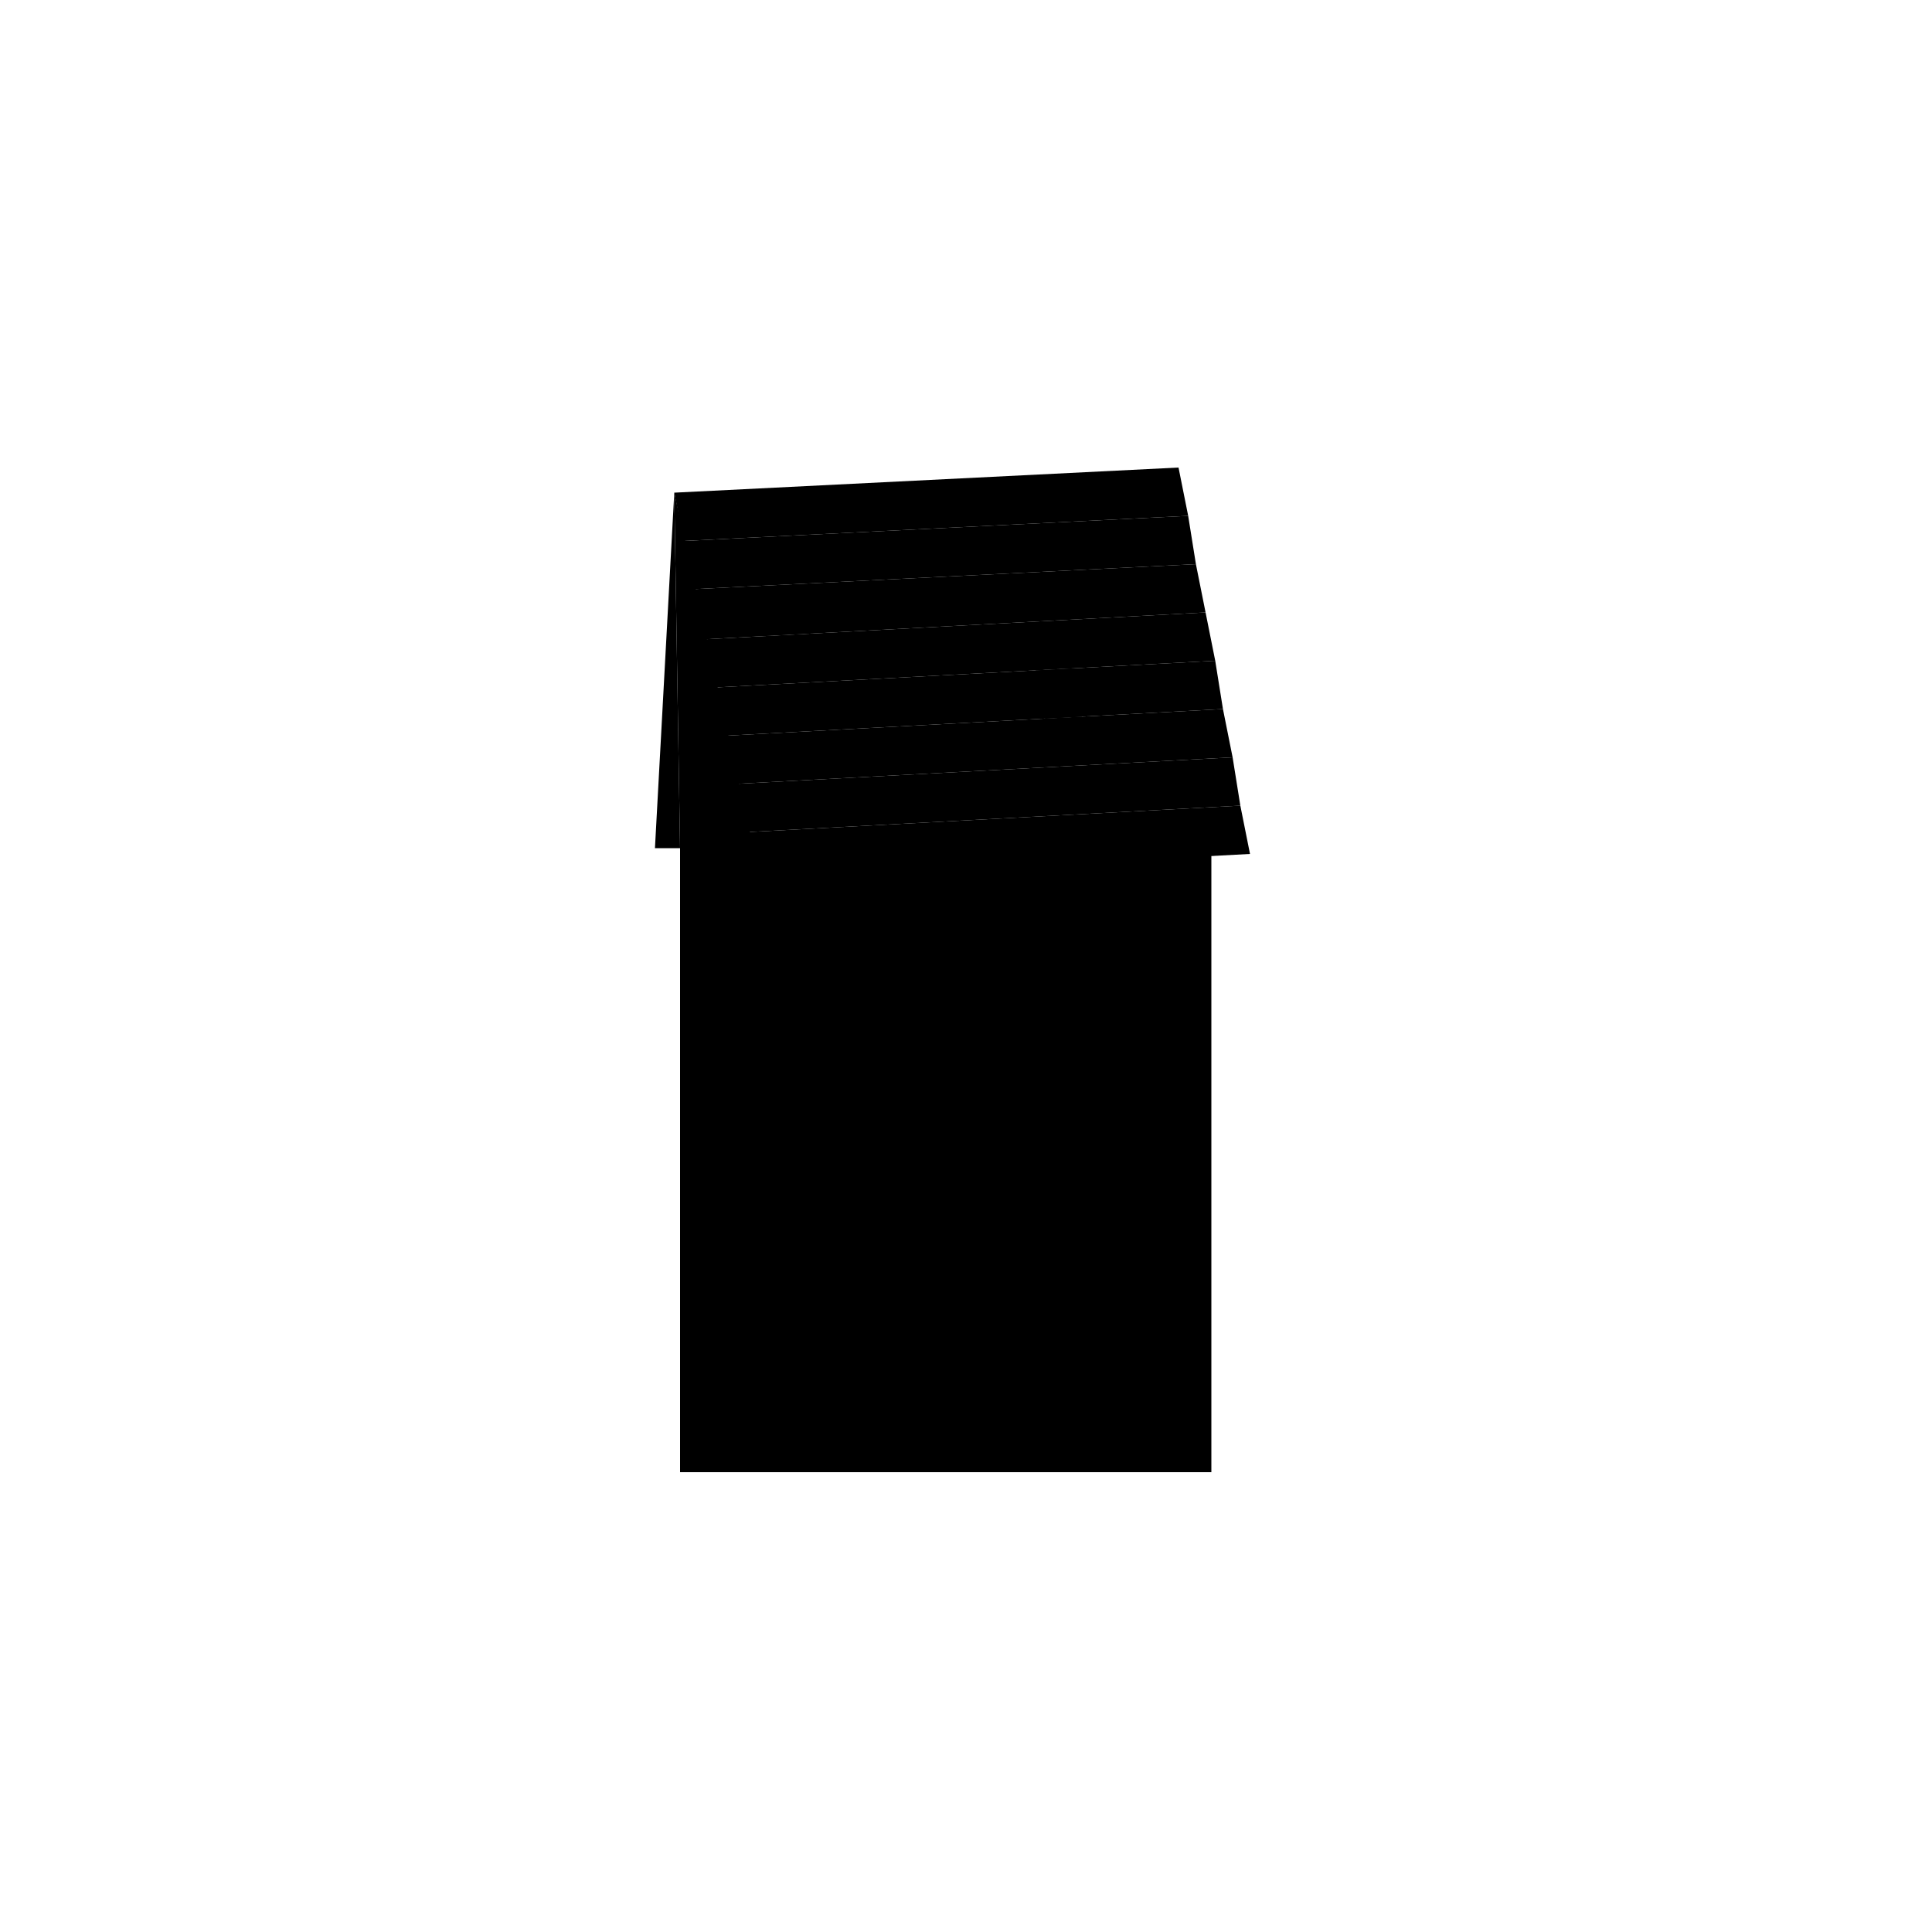
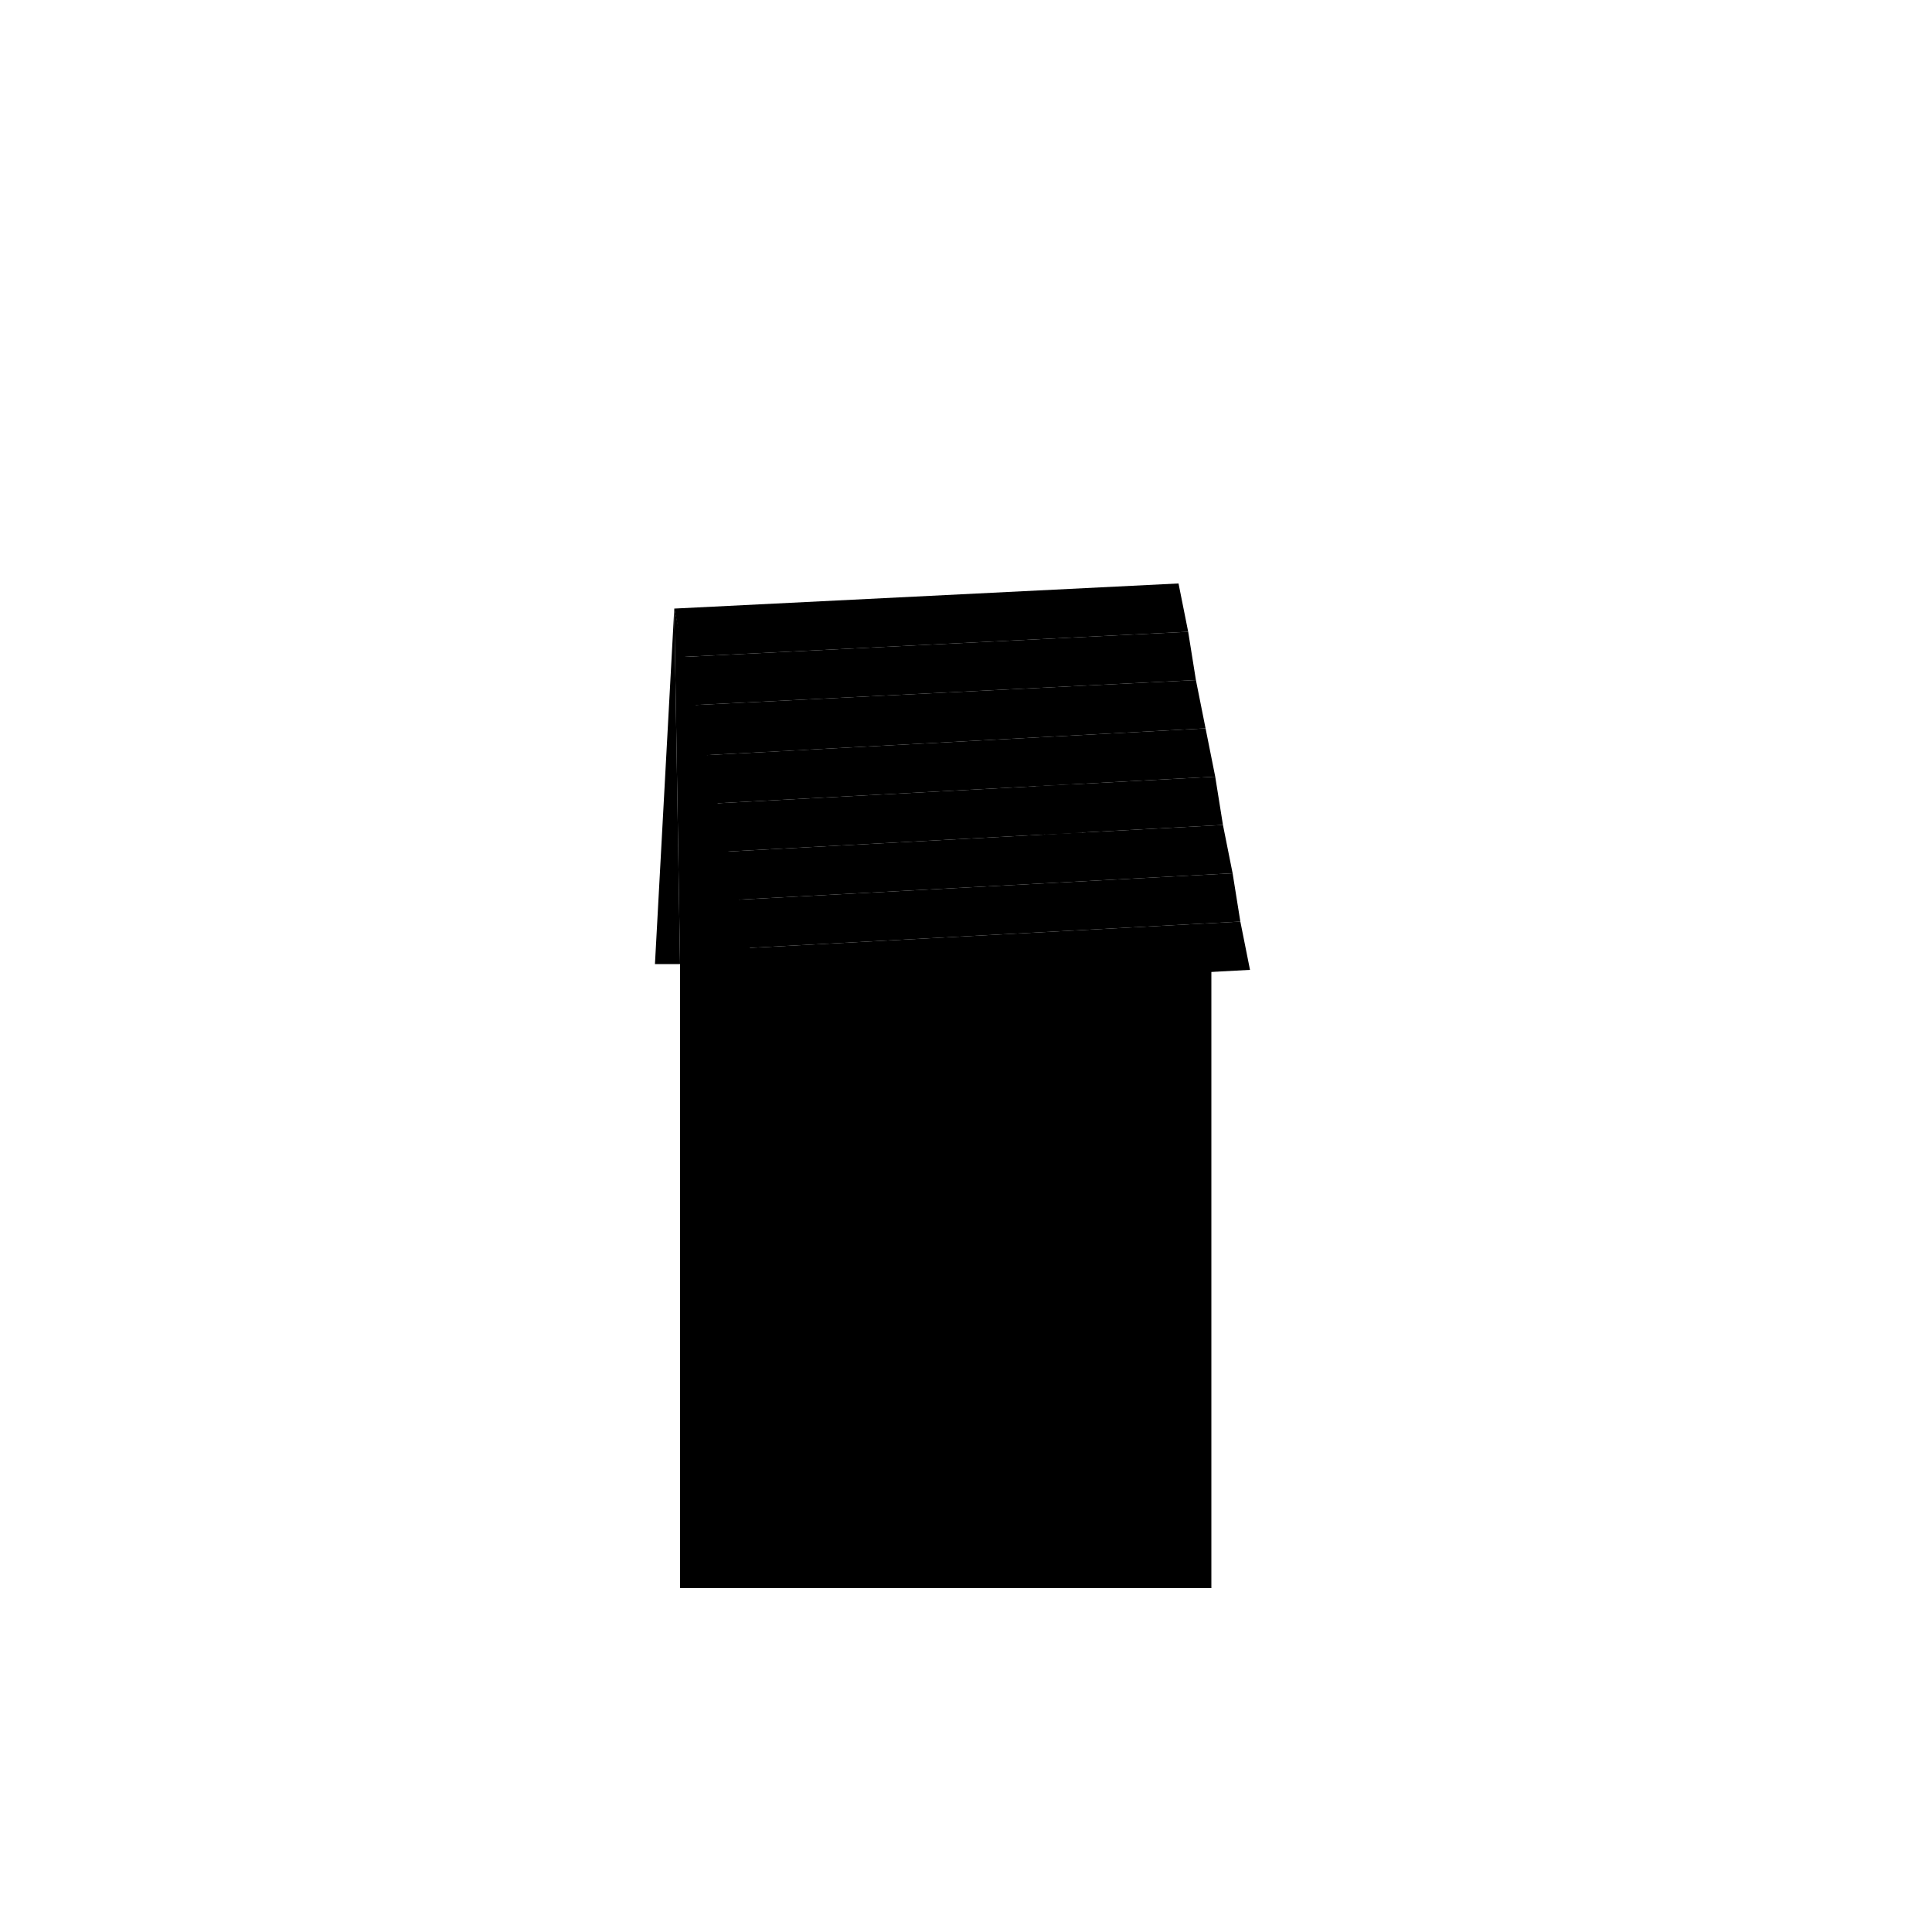
<svg xmlns="http://www.w3.org/2000/svg" version="1.1" id="Layer_1" x="0px" y="0px" viewBox="0 0 100 100" style="enable-background:new 0 0 100 100;" xml:space="preserve">
-   <g>
+   <svg y="6">
    <rect x="39" y="43.9" class="st0" width="23.7" height="32.3" />
    <line class="st1" x1="51.5" y1="76.2" x2="51.5" y2="63.7" />
    <polygon class="st2" points="50.2,64.5 62.5,65.3 60.5,61.9 51.1,61.9  " />
    <polygon class="st3" points="50.2,63.6 62.5,64.3 60.5,60.9 51.1,60.9  " />
    <polygon class="st4" points="35.2,76.2 35.2,43.9 34.9,25.5 39,43.9 39,76.2  " />
    <polygon class="st5" points="33.9,43.9 34.9,25.5 35.2,43.9  " />
    <g>
      <g>
        <path class="st5" d="M45.9,65.3c-0.2,0-0.4,0-0.6,0.1c1.3,0.3,2.3,1.4,2.3,2.8v5.6h1.2v-5.6C48.8,66.6,47.5,65.3,45.9,65.3z" />
        <path class="st6" d="M45.4,65.4c-1.3,0.3-2.3,1.4-2.3,2.8v5.6h4.6v-5.6C47.7,66.8,46.7,65.6,45.4,65.4z" />
      </g>
      <path class="st7" d="M45.4,65.4c-1.3,0.3-2.3,1.4-2.3,2.8v1.4h4.6v-1.4C47.7,66.8,46.7,65.6,45.4,65.4z" />
      <g>
        <g>
          <path class="st8" d="M49,74.4h-6.1v-6.2c0-1.7,1.4-3.1,3.1-3.1s3.1,1.4,3.1,3.1V74.4z M43.3,73.6h5.4v-5.4      c0-1.5-1.2-2.7-2.7-2.7c-1.5,0-2.7,1.2-2.7,2.7V73.6z" />
        </g>
      </g>
      <g>
        <path class="st6" d="M46.7,67.5c-0.1,0.1-0.1,0.1-0.1,0.2c0,0.1,0,0.1,0.1,0.2l1,1v-0.7L47,67.5C46.9,67.4,46.8,67.4,46.7,67.5z" />
        <path class="st6" d="M46.8,68.4c0,0-0.1,0.1-0.1,0.1c0,0,0,0.1,0.1,0.1l0.8,0.8V69l-0.6-0.6C47,68.4,46.9,68.4,46.8,68.4z" />
      </g>
    </g>
    <g>
      <g>
        <path class="st5" d="M45.9,46.8c-0.2,0-0.4,0-0.6,0.1c1.3,0.3,2.3,1.4,2.3,2.8v5.6h1.2v-5.6C48.8,48.1,47.5,46.8,45.9,46.8z" />
        <path class="st0" d="M45.4,46.9c-1.3,0.3-2.3,1.4-2.3,2.8v5.6h4.6v-5.6C47.7,48.3,46.7,47.2,45.4,46.9z" />
      </g>
      <path class="st4" d="M45.4,46.9c-1.3,0.3-2.3,1.4-2.3,2.8v1.4h4.6v-1.4C47.7,48.3,46.7,47.2,45.4,46.9z" />
      <g>
        <g>
          <path class="st8" d="M49,55.9h-6.1v-6.2c0-1.7,1.4-3.1,3.1-3.1S49,48,49,49.7V55.9z M43.3,55.1h5.4v-5.4c0-1.5-1.2-2.7-2.7-2.7      c-1.5,0-2.7,1.2-2.7,2.7V55.1z" />
        </g>
      </g>
      <g>
        <path class="st0" d="M46.7,49c-0.1,0.1-0.1,0.1-0.1,0.2c0,0.1,0,0.1,0.1,0.2l1,1v-0.7L47,49C46.9,48.9,46.8,48.9,46.7,49z" />
        <path class="st0" d="M46.8,50c0,0-0.1,0.1-0.1,0.1s0,0.1,0.1,0.1l0.8,0.8v-0.5L47.1,50C47,49.9,46.9,49.9,46.8,50z" />
      </g>
    </g>
    <g>
      <g>
        <path class="st5" d="M56.5,46.8c-0.2,0-0.4,0-0.6,0.1c1.3,0.3,2.3,1.4,2.3,2.8v5.6h1.2v-5.6C59.4,48.1,58.1,46.8,56.5,46.8z" />
        <path class="st0" d="M56,46.9c-1.3,0.3-2.3,1.4-2.3,2.8v5.6h4.6v-5.6C58.3,48.3,57.3,47.2,56,46.9z" />
      </g>
      <path class="st4" d="M56,46.9c-1.3,0.3-2.3,1.4-2.3,2.8v1.4h4.6v-1.4C58.3,48.3,57.3,47.2,56,46.9z" />
      <g>
        <g>
          <path class="st8" d="M59.6,55.9h-6.1v-6.2c0-1.7,1.4-3.1,3.1-3.1c1.7,0,3.1,1.4,3.1,3.1V55.9z M53.9,55.1h5.4v-5.4      c0-1.5-1.2-2.7-2.7-2.7c-1.5,0-2.7,1.2-2.7,2.7V55.1z" />
        </g>
      </g>
      <g>
        <path class="st0" d="M57.3,49c-0.1,0.1-0.1,0.1-0.1,0.2c0,0.1,0,0.1,0.1,0.2l1,1v-0.7L57.6,49C57.5,48.9,57.4,48.9,57.3,49z" />
        <path class="st0" d="M57.4,50c0,0-0.1,0.1-0.1,0.1s0,0.1,0.1,0.1l0.8,0.8v-0.5L57.7,50C57.6,49.9,57.5,49.9,57.4,50z" />
      </g>
    </g>
    <g>
      <g>
        <path class="st9" d="M56.3,65.4c-0.2,0-0.5,0-0.7,0.1c1.6,0.3,2.7,1.7,2.7,3.4v6.7h1.4v-6.7C59.7,66.9,58.2,65.4,56.3,65.4z" />
        <path class="st10" d="M55.6,65.4c-1.6,0.3-2.7,1.7-2.7,3.4v6.7h5.5v-6.7C58.4,67.1,57.2,65.7,55.6,65.4z" />
      </g>
      <g>
        <g>
          <path class="st8" d="M60,76.2h-7.3v-7.4c0-2,1.6-3.7,3.7-3.7c2,0,3.7,1.6,3.7,3.7V76.2z M53.1,75.2h6.4v-6.5      c0-1.8-1.4-3.2-3.2-3.2s-3.2,1.4-3.2,3.2V75.2z" />
        </g>
      </g>
      <g>
        <g>
          <polygon class="st9" points="54.2,67.5 54.2,68.5 53.5,68.5 53.2,68.8 54.5,68.8 54.5,67.2     " />
        </g>
        <g>
          <polygon class="st9" points="55.8,67.5 55.8,68.5 55.2,68.5 54.9,68.8 56.1,68.8 56.1,67.2     " />
        </g>
        <g>
          <polygon class="st9" points="54.2,69.5 54.2,70.5 53.5,70.5 53.2,70.8 54.5,70.8 54.5,69.2     " />
        </g>
        <g>
          <polygon class="st9" points="55.8,69.5 55.8,70.5 55.2,70.5 54.9,70.8 56.1,70.8 56.1,69.2     " />
        </g>
        <g>
          <polygon class="st9" points="54.2,71.5 54.2,72.6 53.5,72.6 53.2,72.8 54.5,72.8 54.5,71.3     " />
        </g>
        <g>
          <polygon class="st9" points="55.8,71.5 55.8,72.6 55.2,72.6 54.9,72.8 56.1,72.8 56.1,71.3     " />
        </g>
        <g>
          <polygon class="st9" points="54.2,73.6 54.2,74.6 53.5,74.6 53.2,74.9 54.5,74.9 54.5,73.3     " />
        </g>
        <g>
          <polygon class="st9" points="55.8,73.6 55.8,74.6 55.2,74.6 54.9,74.9 56.1,74.9 56.1,73.3     " />
        </g>
        <g>
          <polygon class="st9" points="57.5,67.5 57.5,68.5 56.8,68.5 56.5,68.8 57.8,68.8 57.8,67.2     " />
        </g>
        <g>
          <polygon class="st9" points="57.5,69.5 57.5,70.5 56.8,70.5 56.5,70.8 57.8,70.8 57.8,69.2     " />
        </g>
        <g>
          <polygon class="st9" points="57.5,71.5 57.5,72.6 56.8,72.6 56.5,72.8 57.8,72.8 57.8,71.3     " />
        </g>
        <g>
          <polygon class="st9" points="57.5,73.6 57.5,74.6 56.8,74.6 56.5,74.9 57.8,74.9 57.8,73.3     " />
        </g>
      </g>
      <circle class="st6" cx="57.8" cy="71" r="0.6" />
    </g>
    <rect x="50.8" y="50.1" transform="matrix(0.9516 -0.3072 0.3072 0.9516 -12.8293 19.8426)" class="st2" width="11.7" height="1.1" />
    <rect x="51" y="51.2" transform="matrix(0.9516 -0.3072 0.3072 0.9516 -13.0145 19.9363)" class="st3" width="11.7" height="0.3" />
    <rect x="50.8" y="51.4" transform="matrix(0.8491 0.5283 -0.5283 0.8491 36.0126 -22.1071)" class="st2" width="11.7" height="1.1" />
    <rect x="50.5" y="52.4" transform="matrix(0.8491 0.5283 -0.5283 0.8491 36.2587 -21.8354)" class="st3" width="11.7" height="0.3" />
    <polygon class="st3" points="37.6,40.6 38.1,43.1 64.2,41.7 63.8,39.2  " />
    <polygon class="st2" points="37.2,38.1 37.6,40.6 63.8,39.2 63.3,36.7  " />
    <polygon class="st3" points="36.7,35.6 37.2,38.1 63.3,36.7 62.9,34.2  " />
    <polygon class="st2" points="36.3,33.1 36.7,35.6 62.9,34.2 62.4,31.7  " />
    <polygon class="st3" points="35.8,30.5 36.3,33.1 62.4,31.7 61.9,29.2  " />
    <polygon class="st2" points="35.4,28 35.8,30.5 61.9,29.2 61.5,26.7  " />
    <polygon class="st3" points="34.9,25.5 35.4,28 61.5,26.7 61,24.2  " />
    <polygon class="st5" points="40.5,45 41.4,48.2 39.6,50.9 41.4,55.4 39.8,55.6 39.9,57.5 42.6,61.7 40.2,57.5 40,55.8 41.6,55.5    39.8,51 41.8,48.1 40.9,45.1  " />
    <polygon class="st2" points="38.1,43.1 38.6,45.6 64.7,44.2 64.2,41.7  " />
    <polygon points="54.1,37.2 53.6,34.7 55.5,34.6 56,37.1  " />
    <polygon points="39.7,32.9 39.2,30.4 41.1,30.3 41.6,32.8  " />
-   </g>
+   </svg>
</svg>
